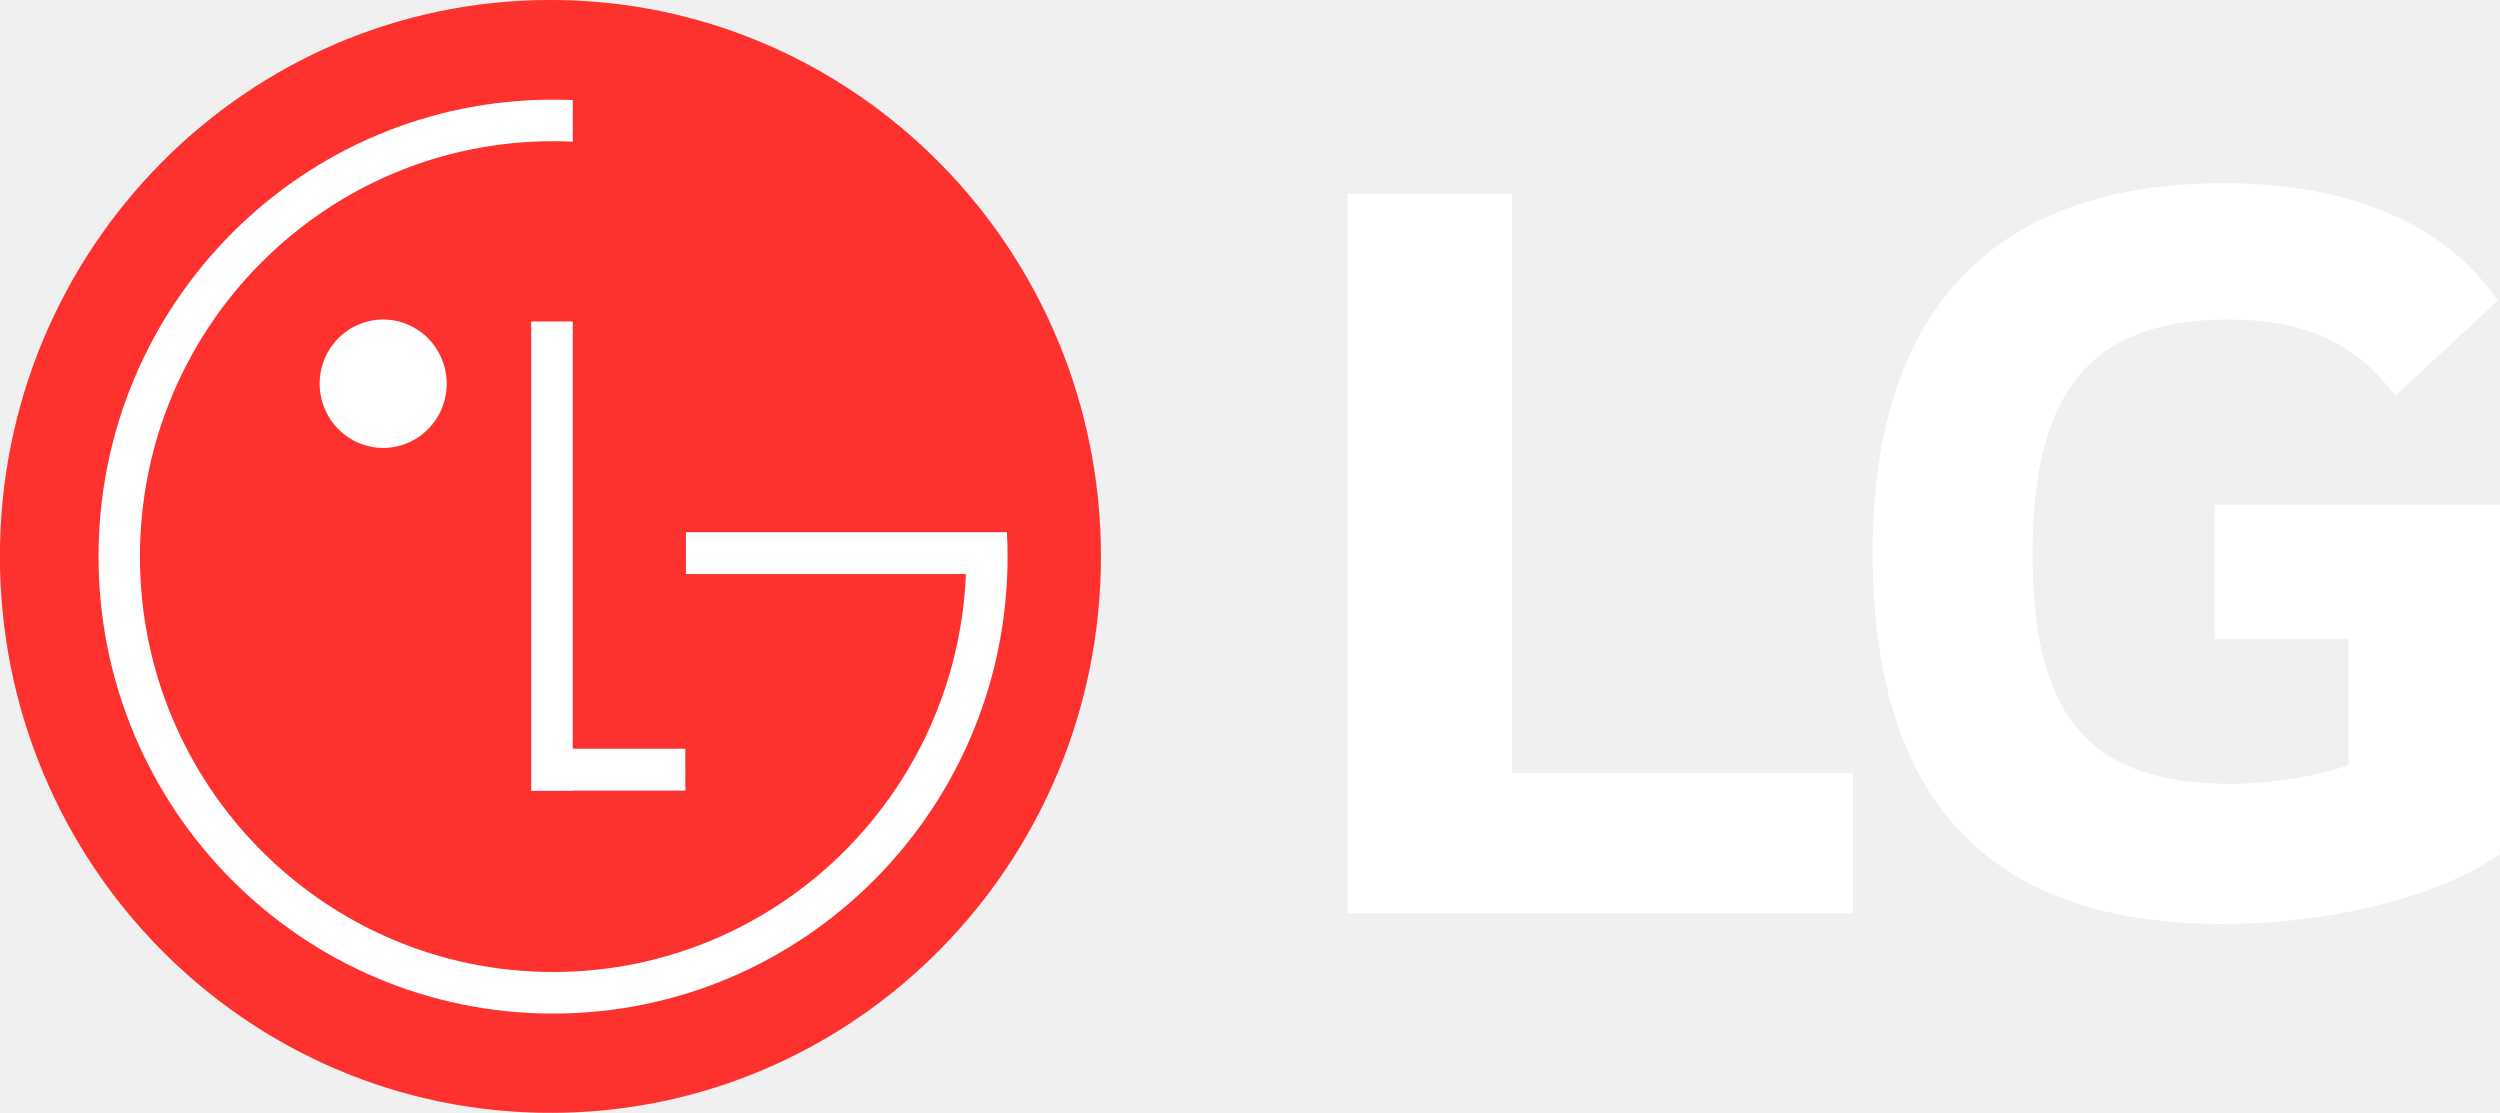
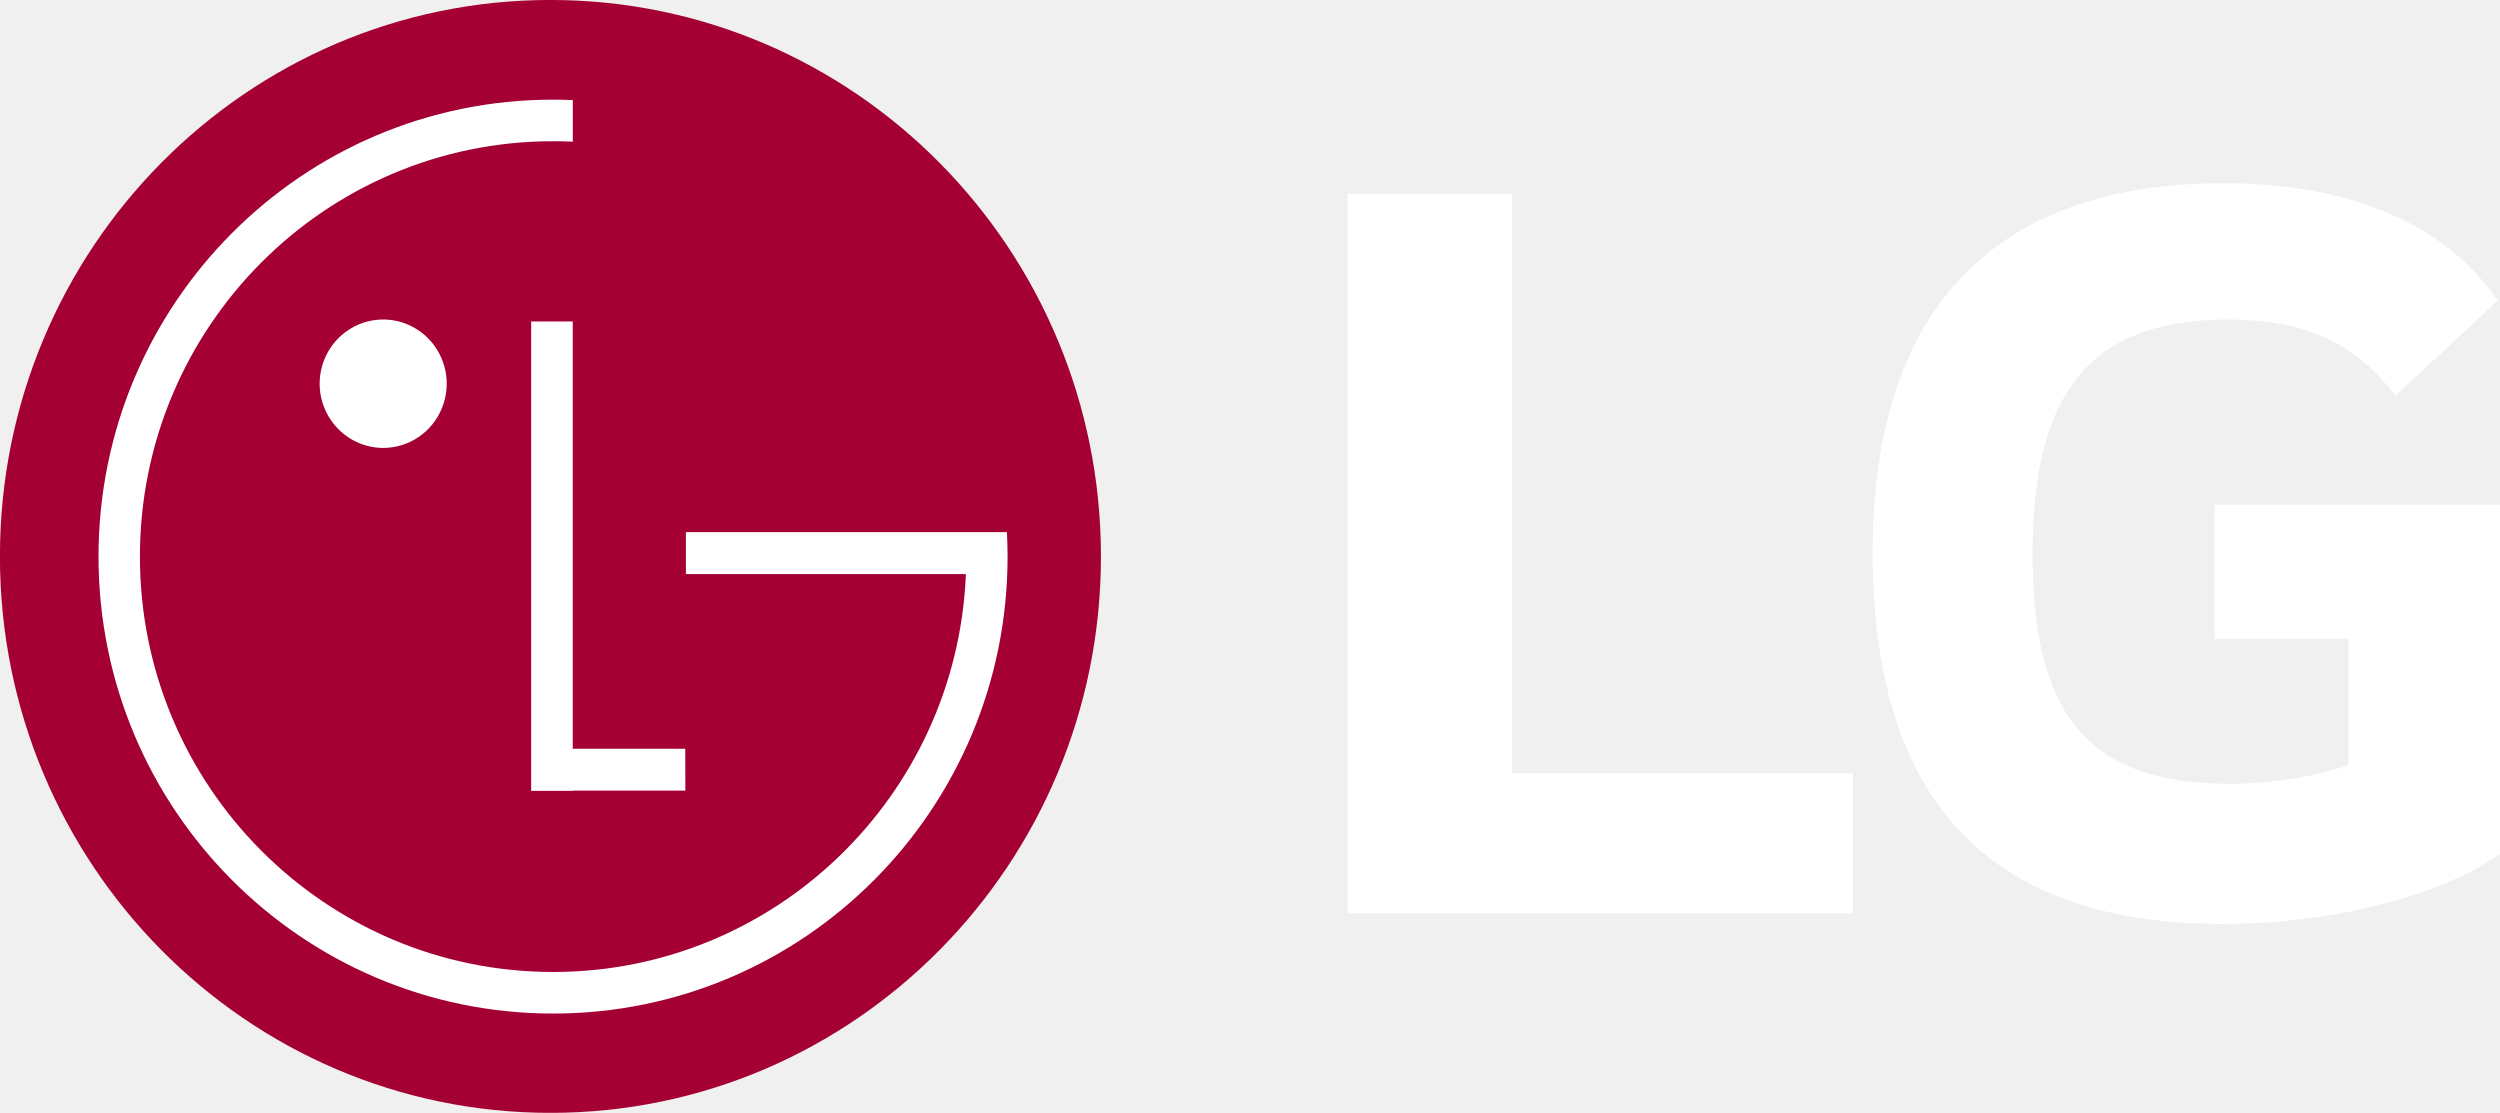
<svg xmlns="http://www.w3.org/2000/svg" width="164" height="73" viewBox="0 0 164 73" fill="none">
-   <g clip-path="url(#clip0_1398_4447)">
-     <path d="M99.19 50.719H121.547V59.911H88.4V12.71H99.19V50.719Z" fill="white" />
-     <path d="M145.277 41.916H154.064V50.176C152.451 50.797 149.287 51.419 146.286 51.419C136.57 51.419 133.339 46.434 133.339 36.309C133.339 26.647 136.414 20.961 146.122 20.961C151.532 20.961 154.601 22.677 157.148 25.949L163.86 19.716C159.76 13.808 152.607 12.018 145.888 12.018C130.787 12.012 122.846 20.337 122.846 36.228C122.846 52.041 130.022 60.613 145.808 60.613C153.058 60.613 160.143 58.748 163.999 56.015V33.114H145.277V41.916Z" fill="white" />
-     <path d="M36.11 73.004C56.054 73.004 72.222 56.661 72.221 36.501C72.22 16.341 56.051 -0.002 36.106 -0.002C16.162 -0.002 -0.006 16.341 -0.005 36.501C-0.004 56.661 16.165 73.004 36.11 73.004Z" fill="#FD312E" />
-     <path d="M44.954 49.115H37.573V21.088H34.844V51.881H37.579V51.863H44.96L44.954 49.115Z" fill="white" />
-     <path d="M63.362 37.66H44.997V34.911H66.054C66.083 35.443 66.097 35.976 66.097 36.515C66.097 53.071 52.746 66.49 36.281 66.49C19.816 66.49 6.464 53.077 6.464 36.513C6.464 19.948 19.812 6.538 36.279 6.538C36.714 6.538 37.147 6.547 37.577 6.565V9.293C37.147 9.274 36.715 9.264 36.283 9.264C21.317 9.264 9.18 21.465 9.18 36.513C9.18 51.56 21.315 63.763 36.283 63.763C50.84 63.763 62.731 52.219 63.36 37.737L63.362 37.66Z" fill="white" />
-     <path d="M25.157 29.385C25.98 29.381 26.784 29.13 27.466 28.665C28.149 28.199 28.68 27.54 28.993 26.77C29.305 26 29.385 25.153 29.221 24.337C29.058 23.522 28.66 22.773 28.076 22.186C27.492 21.599 26.75 21.2 25.942 21.039C25.134 20.878 24.297 20.963 23.536 21.282C22.776 21.602 22.126 22.142 21.669 22.834C21.212 23.526 20.968 24.34 20.968 25.172C20.969 25.727 21.079 26.275 21.29 26.787C21.501 27.299 21.81 27.764 22.199 28.155C22.588 28.546 23.049 28.856 23.557 29.067C24.064 29.278 24.608 29.386 25.157 29.385Z" fill="white" />
+   <g clip-path="url(#clip0_552_1488)">
+     <path d="M99.191 50.719H121.548V59.911H88.4V12.711H99.191V50.719Z" fill="white" />
+     <path d="M145.277 41.916H154.064V50.175C152.45 50.797 149.287 51.419 146.285 51.419C136.57 51.419 133.339 46.433 133.339 36.309C133.339 26.647 136.414 20.961 146.121 20.961C151.532 20.961 154.601 22.677 157.147 25.948L163.86 19.715C159.759 13.808 152.606 12.018 145.888 12.018C130.786 12.011 122.846 20.337 122.846 36.228C122.846 52.04 130.021 60.612 145.808 60.612C153.057 60.612 160.143 58.748 163.999 56.014V33.114H145.277V41.916Z" fill="white" />
+     <path d="M36.111 73.004C56.055 73.004 72.223 56.661 72.222 36.501C72.221 16.341 56.052 -0.002 36.107 -0.002C16.163 -0.002 -0.005 16.341 -0.004 36.501C-0.003 56.661 16.166 73.004 36.111 73.004Z" fill="#A50034" />
+     <path d="M44.953 49.115H37.572V21.088H34.844V51.881H37.579V51.863H44.959L44.953 49.115Z" fill="white" />
+     <path d="M63.361 37.66H44.996V34.91H66.053C66.082 35.443 66.097 35.975 66.097 36.514C66.097 53.07 52.746 66.489 36.281 66.489C19.816 66.489 6.463 53.076 6.463 36.512C6.463 19.948 19.812 6.537 36.279 6.537C36.713 6.537 37.146 6.546 37.576 6.564V9.293C37.146 9.274 36.715 9.264 36.283 9.264C21.316 9.264 9.179 21.465 9.179 36.512C9.179 51.56 21.314 63.762 36.283 63.762C50.839 63.762 62.73 52.219 63.359 37.737L63.361 37.66Z" fill="white" />
+     <path d="M25.157 29.384C25.981 29.38 26.785 29.13 27.467 28.664C28.15 28.199 28.681 27.539 28.993 26.769C29.306 25.999 29.385 25.153 29.222 24.337C29.059 23.521 28.66 22.773 28.077 22.186C27.493 21.599 26.75 21.199 25.942 21.038C25.134 20.878 24.297 20.962 23.537 21.282C22.777 21.601 22.127 22.141 21.67 22.833C21.213 23.526 20.969 24.339 20.969 25.172C20.97 25.726 21.079 26.275 21.291 26.787C21.502 27.299 21.811 27.763 22.2 28.154C22.589 28.546 23.05 28.856 23.558 29.067C24.065 29.278 24.609 29.385 25.157 29.384Z" fill="white" />
  </g>
  <defs>
-     <clipPath id="clip0_1398_4447">
+     <clipPath id="clip0_552_1488">
      <rect width="164" height="73" fill="white" />
    </clipPath>
  </defs>
</svg>
